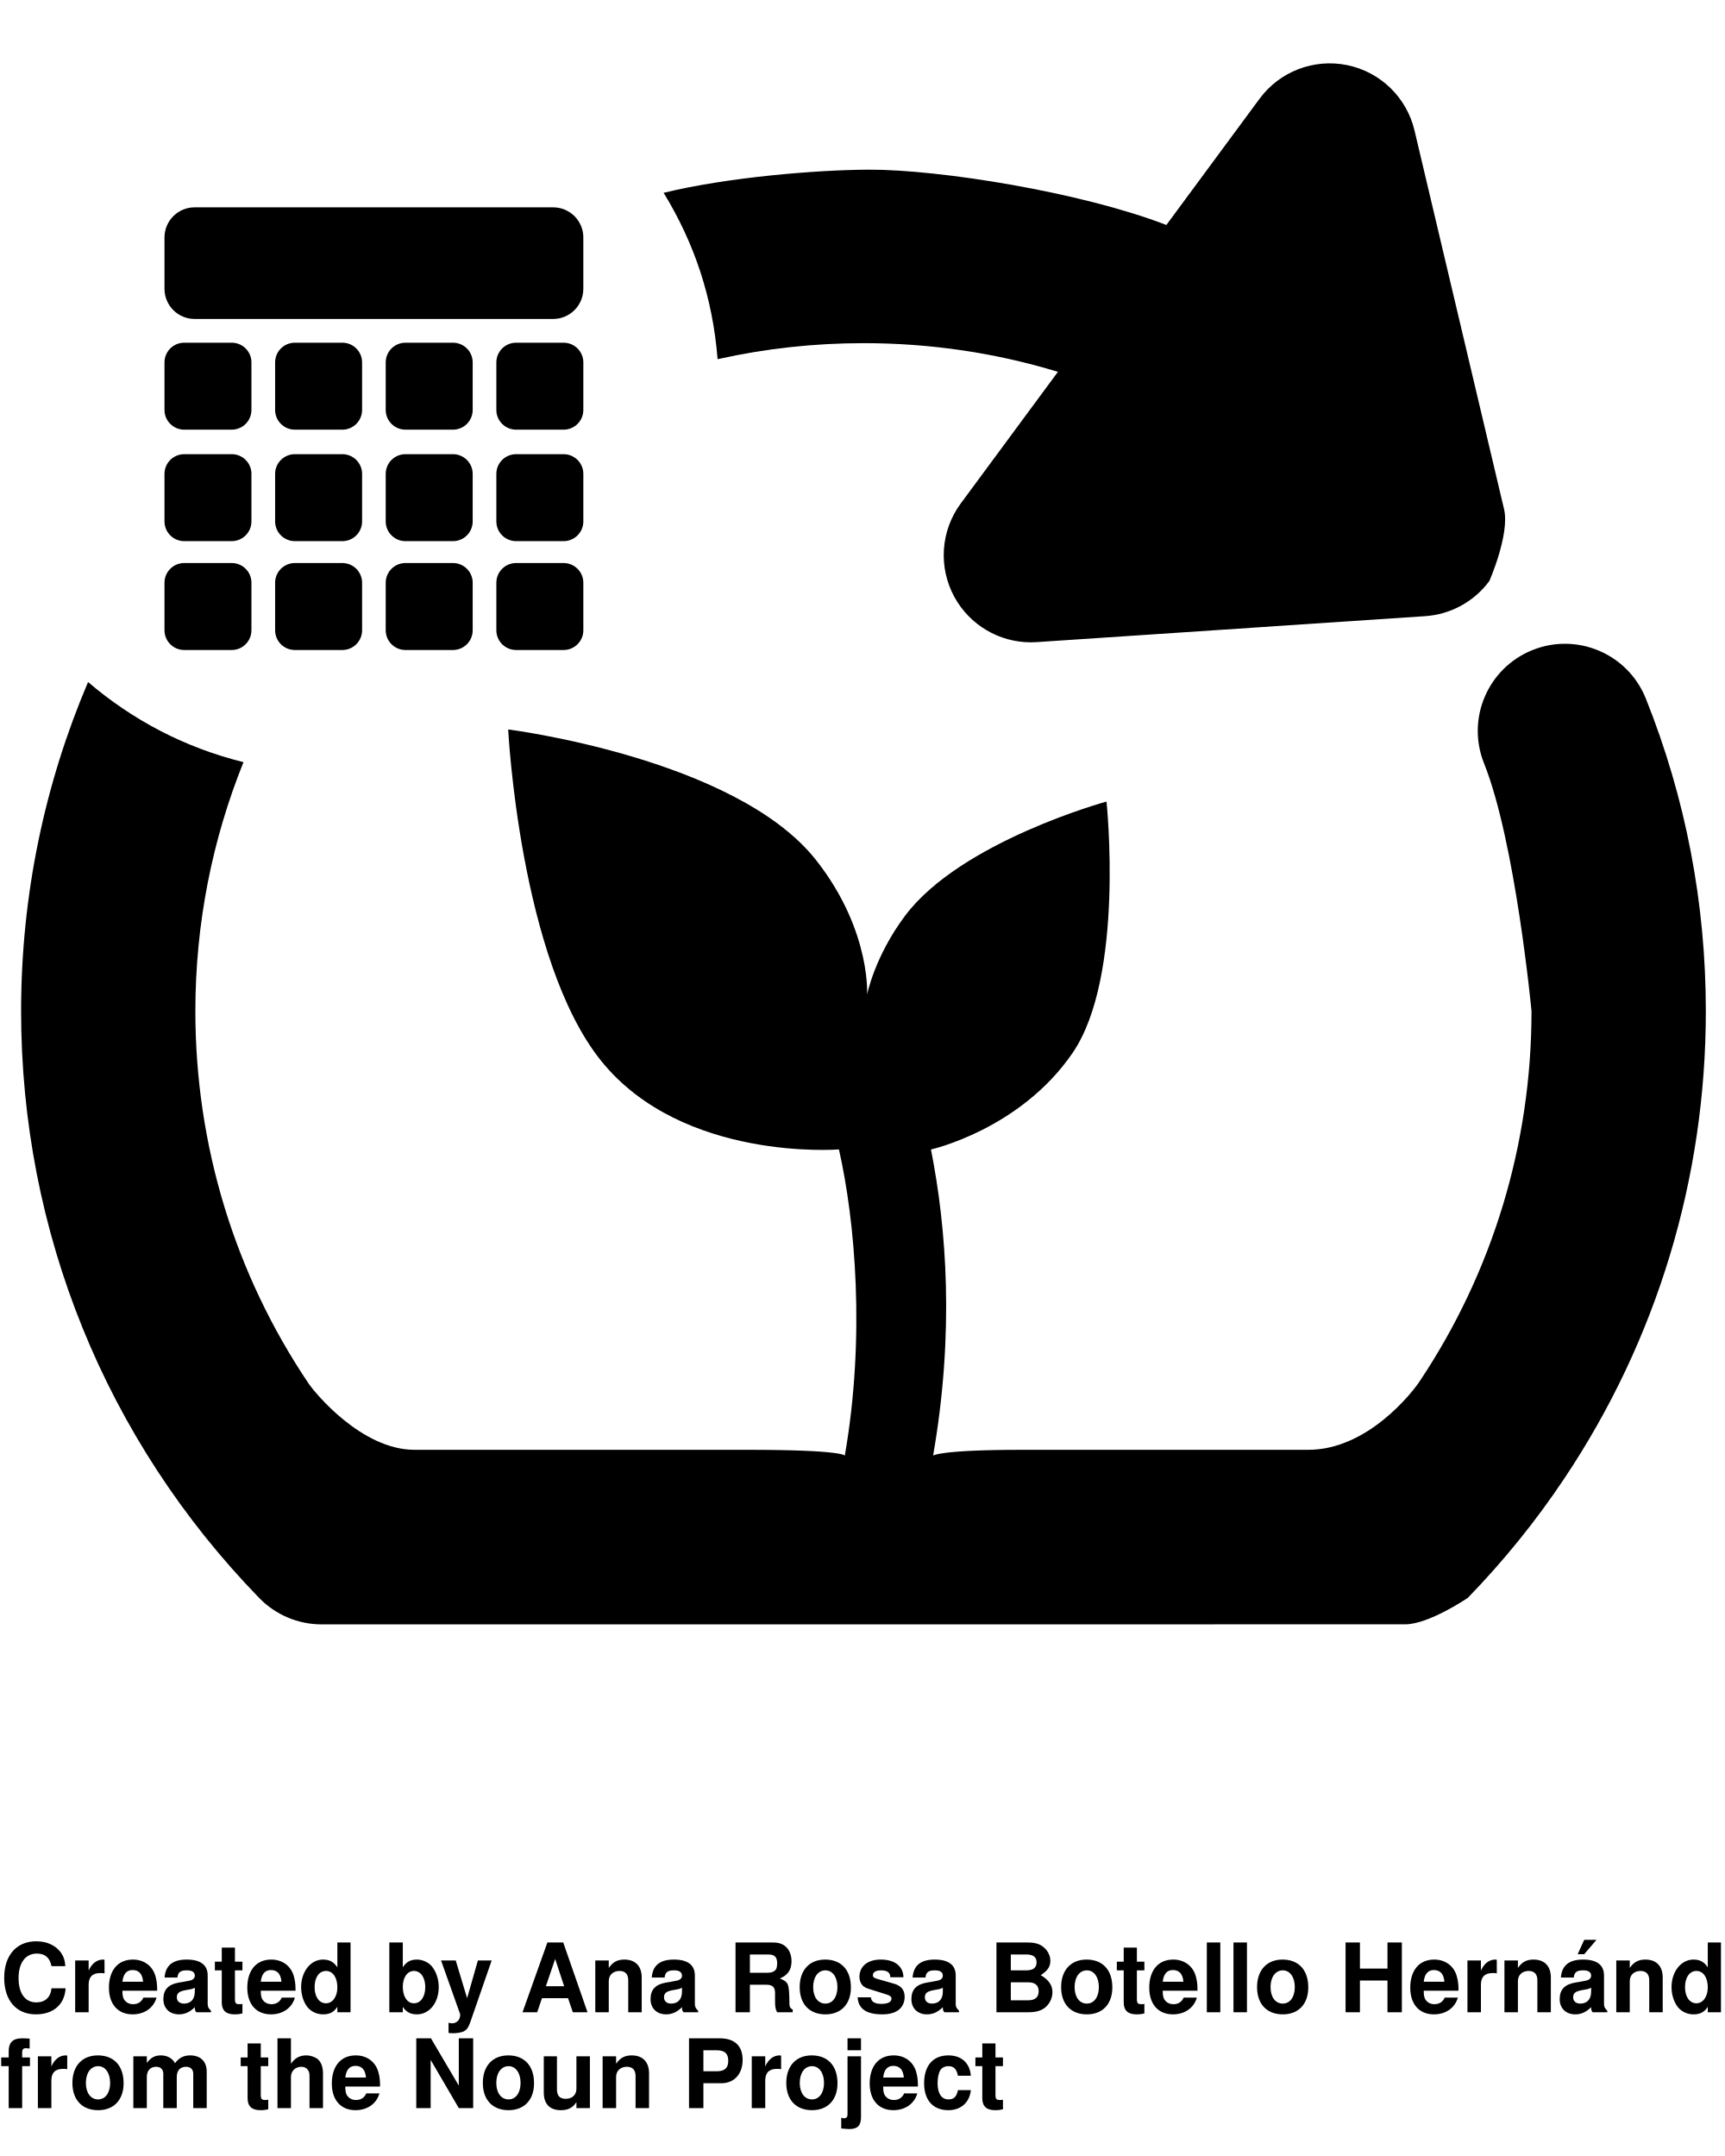
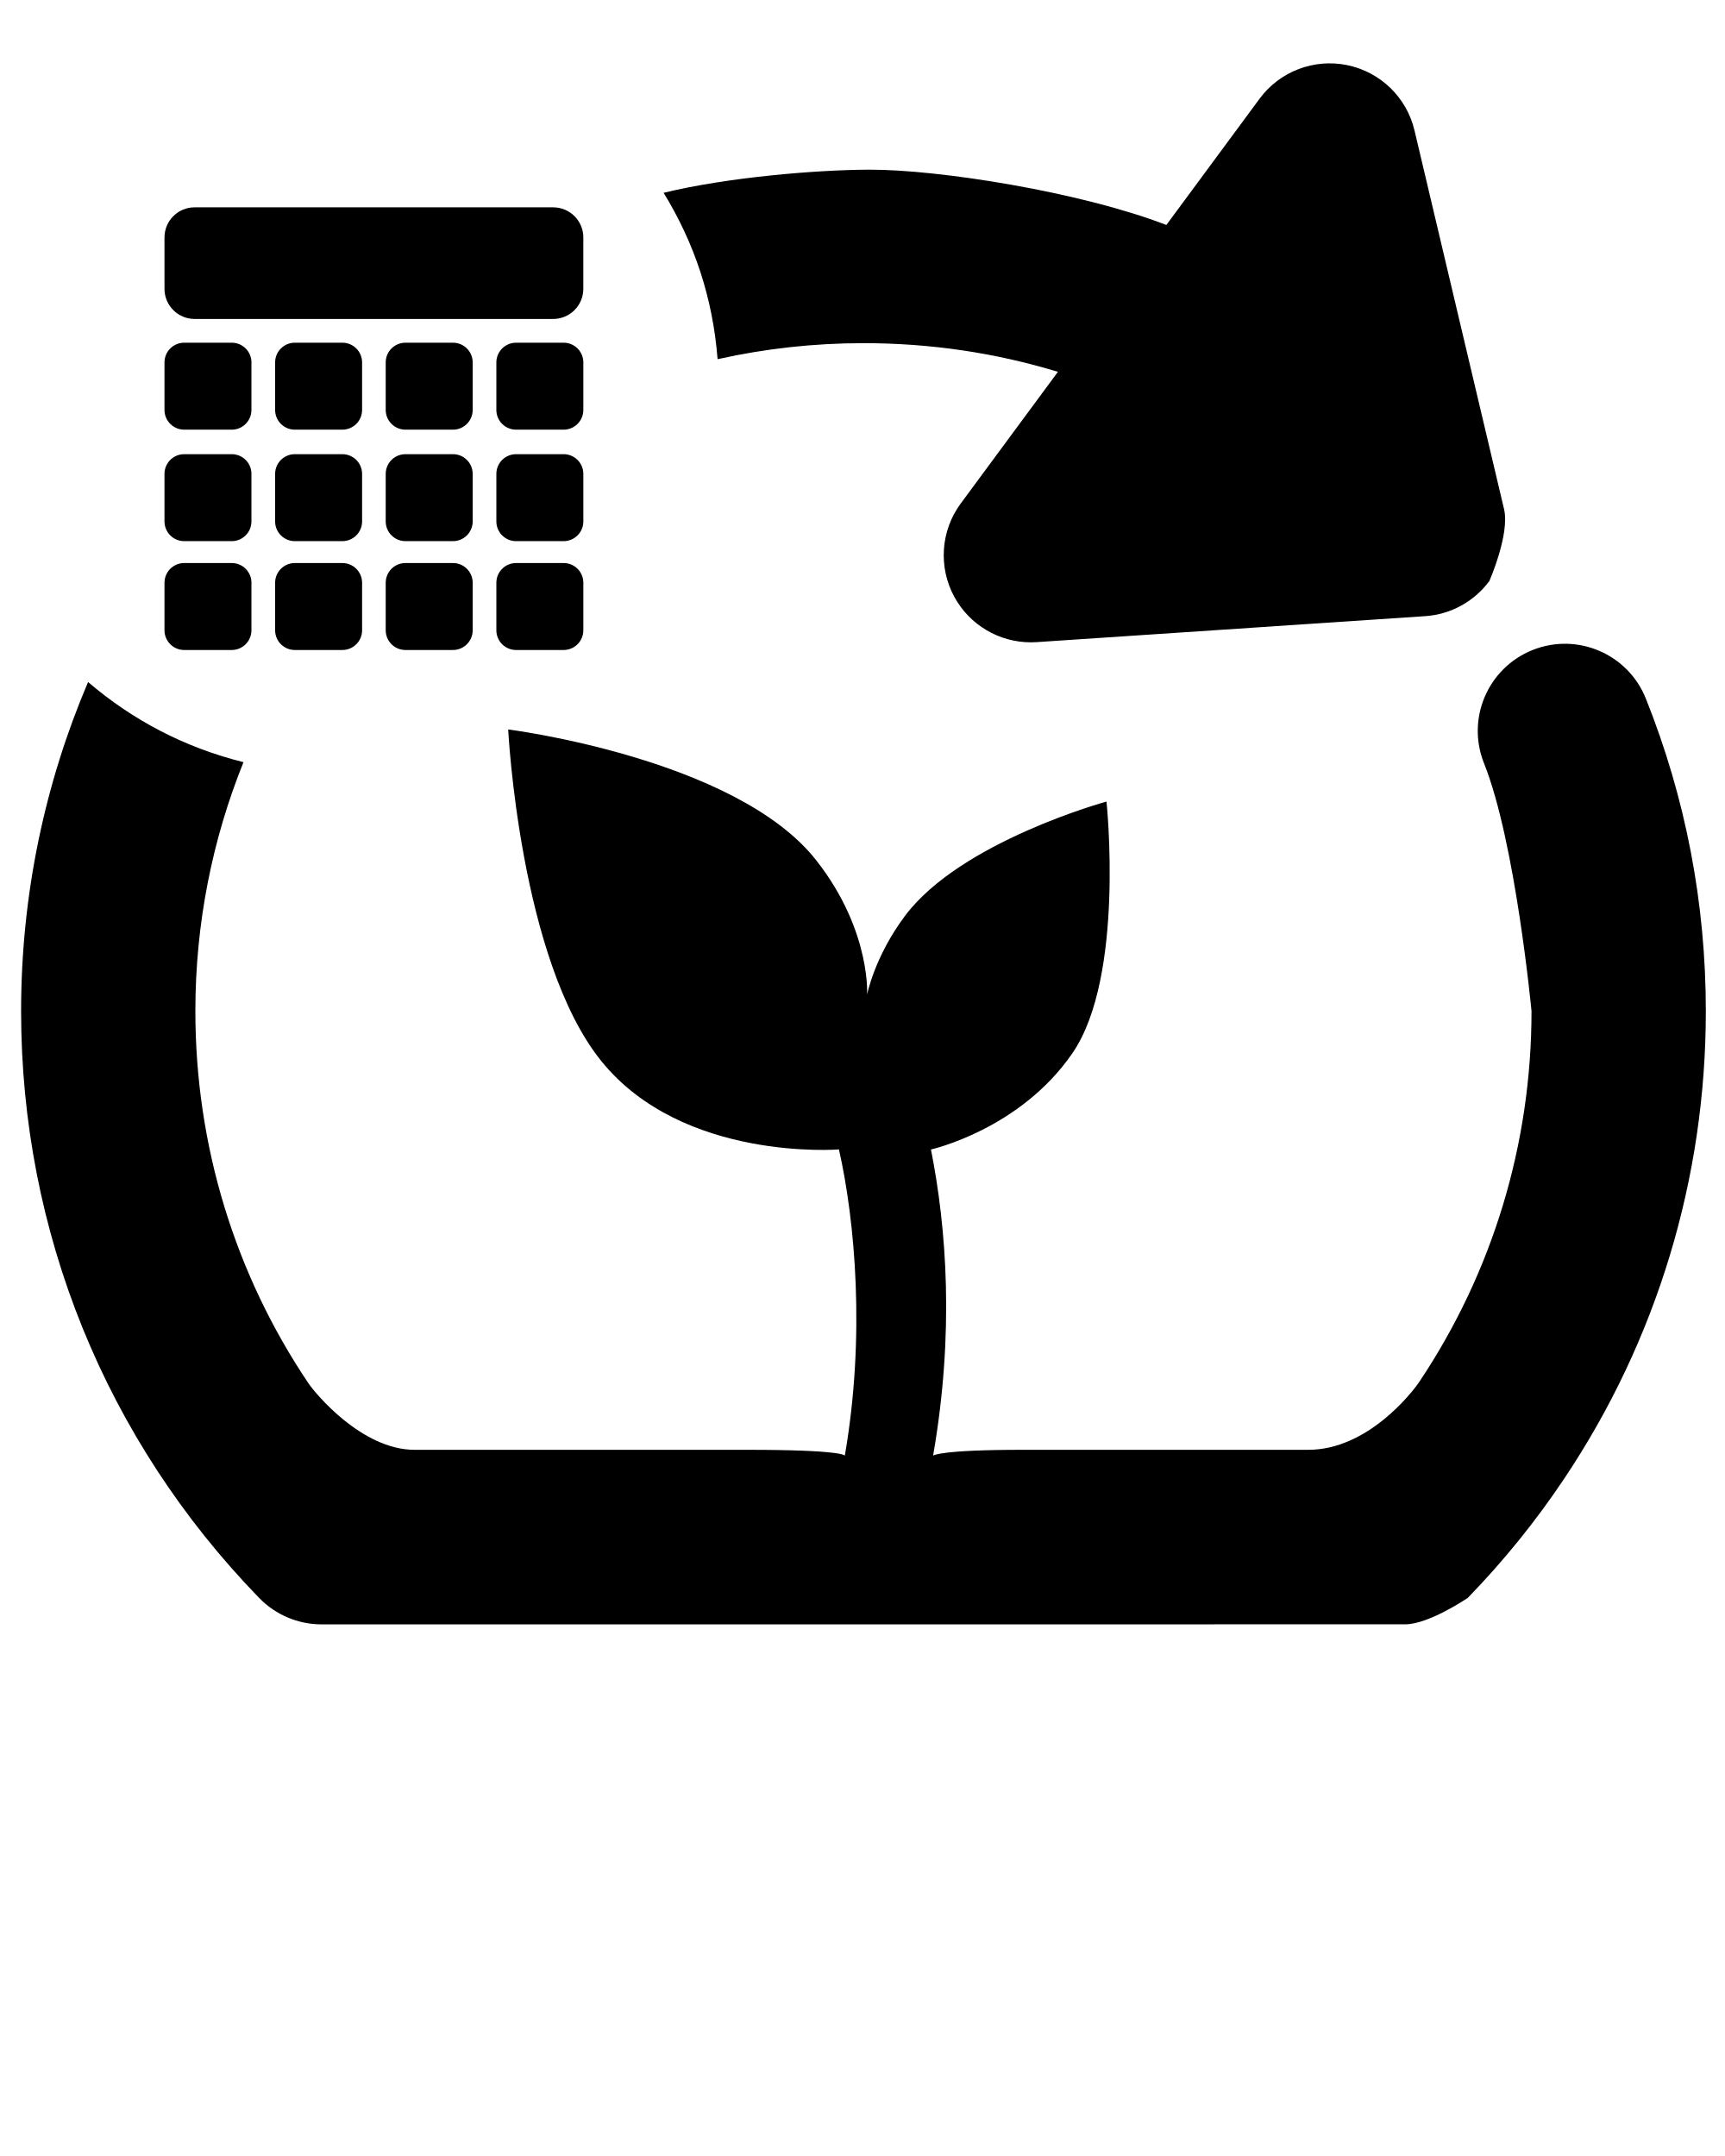
<svg xmlns="http://www.w3.org/2000/svg" version="1.1" x="0px" y="0px" viewBox="0 0 90 112.5" enable-background="new 0 0 90 90" xml:space="preserve">
  <path d="M4.595,35.588c2.323,1.99,5.046,3.422,8.109,4.181l0,0c-1.619,4.017-2.511,8.402-2.511,12.992  c0,7.007,2.065,13.72,5.901,19.421c0.354,0.524,2.787,3.469,5.532,3.469c4.962,0,14.89,0,17.378,0c4.994,0,5.073,0.302,5.073,0.302  c1.082-6.222,0.535-12.254-0.306-15.976c0,0-8.146,0.655-12.399-4.611c-4.252-5.267-4.858-17.303-4.858-17.303  s11.856,1.493,16.054,6.805c2.987,3.78,2.665,7.326,2.665,7.059c0,0,0.379-1.995,1.99-4.145c2.909-3.878,10.507-5.956,10.507-5.956  s0.97,9.106-1.764,13.109c-2.733,4.004-7.394,5.045-7.394,5.045c0.815,4.114,1.227,9.569,0.112,15.973c0,0,0.328-0.302,4.652-0.302  c3.028,0,10.638,0,14.926,0c3.09,0,5.419-2.994,5.786-3.543c3.832-5.731,5.857-12.421,5.857-19.347c0,0-0.833-8.822-2.478-12.933  c-0.933-2.332,0.202-4.978,2.534-5.91c2.332-0.933,4.978,0.203,5.909,2.534C87.947,41.642,89,47.129,89,52.762  c0,8.731-2.556,17.169-7.392,24.399c-1.479,2.214-3.171,4.305-5.028,6.217c0,0-2.032,1.379-3.261,1.379L16.783,84.76  c-1.229,0-2.405-0.496-3.261-1.379C5.512,75.135,1.101,64.261,1.101,52.762C1.101,46.672,2.346,40.866,4.595,35.588L4.595,35.588z   M34.624,10.061c1.595,2.606,2.564,5.465,2.815,8.679l0.057-0.01c2.434-0.54,4.961-0.824,7.554-0.824  c3.482,0,6.88,0.501,10.146,1.496l-5.069,6.868c-1.052,1.424-1.181,3.33-0.331,4.883c0.801,1.463,2.335,2.363,3.987,2.363  c0.101,0,0.203-0.003,0.305-0.01l20.263-1.354c1.334-0.089,2.562-0.76,3.355-1.836c0,0,1.074-2.445,0.767-3.747L73.8,6.806  c-0.408-1.723-1.778-3.053-3.514-3.408c-1.735-0.354-3.518,0.329-4.569,1.753l-4.863,6.588c-4.44-1.715-11.85-2.9-15.527-2.886  C42.603,8.865,37.967,9.245,34.624,10.061L34.624,10.061z M30.435,12.391c0-0.868-0.704-1.572-1.573-1.572H10.153  c-0.868,0-1.571,0.704-1.571,1.572v2.679c0,0.869,0.703,1.573,1.571,1.573h18.708c0.869,0,1.573-0.704,1.573-1.573V12.391z   M13.119,18.911c0-0.569-0.46-1.029-1.028-1.029H9.61c-0.567,0-1.028,0.46-1.028,1.029v2.48c0,0.568,0.461,1.029,1.028,1.029h2.48  c0.568,0,1.028-0.461,1.028-1.029V18.911z M18.892,18.911c0-0.569-0.461-1.029-1.03-1.029h-2.479c-0.568,0-1.029,0.46-1.029,1.029  v2.48c0,0.568,0.461,1.029,1.029,1.029h2.479c0.569,0,1.03-0.461,1.03-1.029V18.911z M24.662,18.911c0-0.569-0.46-1.029-1.029-1.029  h-2.479c-0.568,0-1.03,0.46-1.03,1.029v2.48c0,0.568,0.462,1.029,1.03,1.029h2.479c0.569,0,1.029-0.461,1.029-1.029V18.911z   M24.662,18.911c0-0.569-0.46-1.029-1.029-1.029h-2.479c-0.568,0-1.03,0.46-1.03,1.029v2.48c0,0.568,0.462,1.029,1.03,1.029h2.479  c0.569,0,1.029-0.461,1.029-1.029V18.911z M30.435,18.911c0-0.569-0.461-1.029-1.03-1.029h-2.479c-0.568,0-1.029,0.46-1.029,1.029  v2.48c0,0.568,0.461,1.029,1.029,1.029h2.479c0.569,0,1.03-0.461,1.03-1.029V18.911z M13.119,24.728c0-0.569-0.46-1.029-1.028-1.029  H9.61c-0.567,0-1.028,0.46-1.028,1.029v2.479c0,0.569,0.461,1.03,1.028,1.03h2.48c0.568,0,1.028-0.461,1.028-1.03V24.728z   M18.892,24.728c0-0.569-0.461-1.029-1.03-1.029h-2.479c-0.568,0-1.029,0.46-1.029,1.029v2.479c0,0.569,0.461,1.03,1.029,1.03h2.479  c0.569,0,1.03-0.461,1.03-1.03V24.728z M24.662,24.728c0-0.569-0.46-1.029-1.029-1.029h-2.479c-0.568,0-1.03,0.46-1.03,1.029v2.479  c0,0.569,0.462,1.03,1.03,1.03h2.479c0.569,0,1.029-0.461,1.029-1.03V24.728z M24.662,24.728c0-0.569-0.46-1.029-1.029-1.029h-2.479  c-0.568,0-1.03,0.46-1.03,1.029v2.479c0,0.569,0.462,1.03,1.03,1.03h2.479c0.569,0,1.029-0.461,1.029-1.03V24.728z M30.435,24.728  c0-0.569-0.461-1.029-1.03-1.029h-2.479c-0.568,0-1.029,0.46-1.029,1.029v2.479c0,0.569,0.461,1.03,1.029,1.03h2.479  c0.569,0,1.03-0.461,1.03-1.03V24.728z M13.119,30.408c0-0.568-0.46-1.029-1.028-1.029H9.61c-0.567,0-1.028,0.46-1.028,1.029v2.48  c0,0.568,0.461,1.029,1.028,1.029h2.48c0.568,0,1.028-0.461,1.028-1.029V30.408z M18.892,30.408c0-0.568-0.461-1.029-1.03-1.029  h-2.479c-0.568,0-1.029,0.46-1.029,1.029v2.48c0,0.568,0.461,1.029,1.029,1.029h2.479c0.569,0,1.03-0.461,1.03-1.029V30.408z   M24.662,30.408c0-0.568-0.46-1.029-1.029-1.029h-2.479c-0.568,0-1.03,0.46-1.03,1.029v2.48c0,0.568,0.462,1.029,1.03,1.029h2.479  c0.569,0,1.029-0.461,1.029-1.029V30.408z M24.662,30.408c0-0.568-0.46-1.029-1.029-1.029h-2.479c-0.568,0-1.03,0.46-1.03,1.029  v2.48c0,0.568,0.462,1.029,1.03,1.029h2.479c0.569,0,1.029-0.461,1.029-1.029V30.408z M30.435,30.408  c0-0.568-0.461-1.029-1.03-1.029h-2.479c-0.568,0-1.029,0.46-1.029,1.029v2.48c0,0.568,0.461,1.029,1.029,1.029h2.479  c0.569,0,1.03-0.461,1.03-1.029V30.408z" />
-   <text x="0" y="105" fill="#000000" font-size="5px" font-weight="bold" font-family="'Helvetica Neue', Helvetica, Arial-Unicode, Arial, Sans-serif">Created by Ana Rosa Botello Hernández</text>
-   <text x="0" y="110" fill="#000000" font-size="5px" font-weight="bold" font-family="'Helvetica Neue', Helvetica, Arial-Unicode, Arial, Sans-serif">from the Noun Project</text>
</svg>
